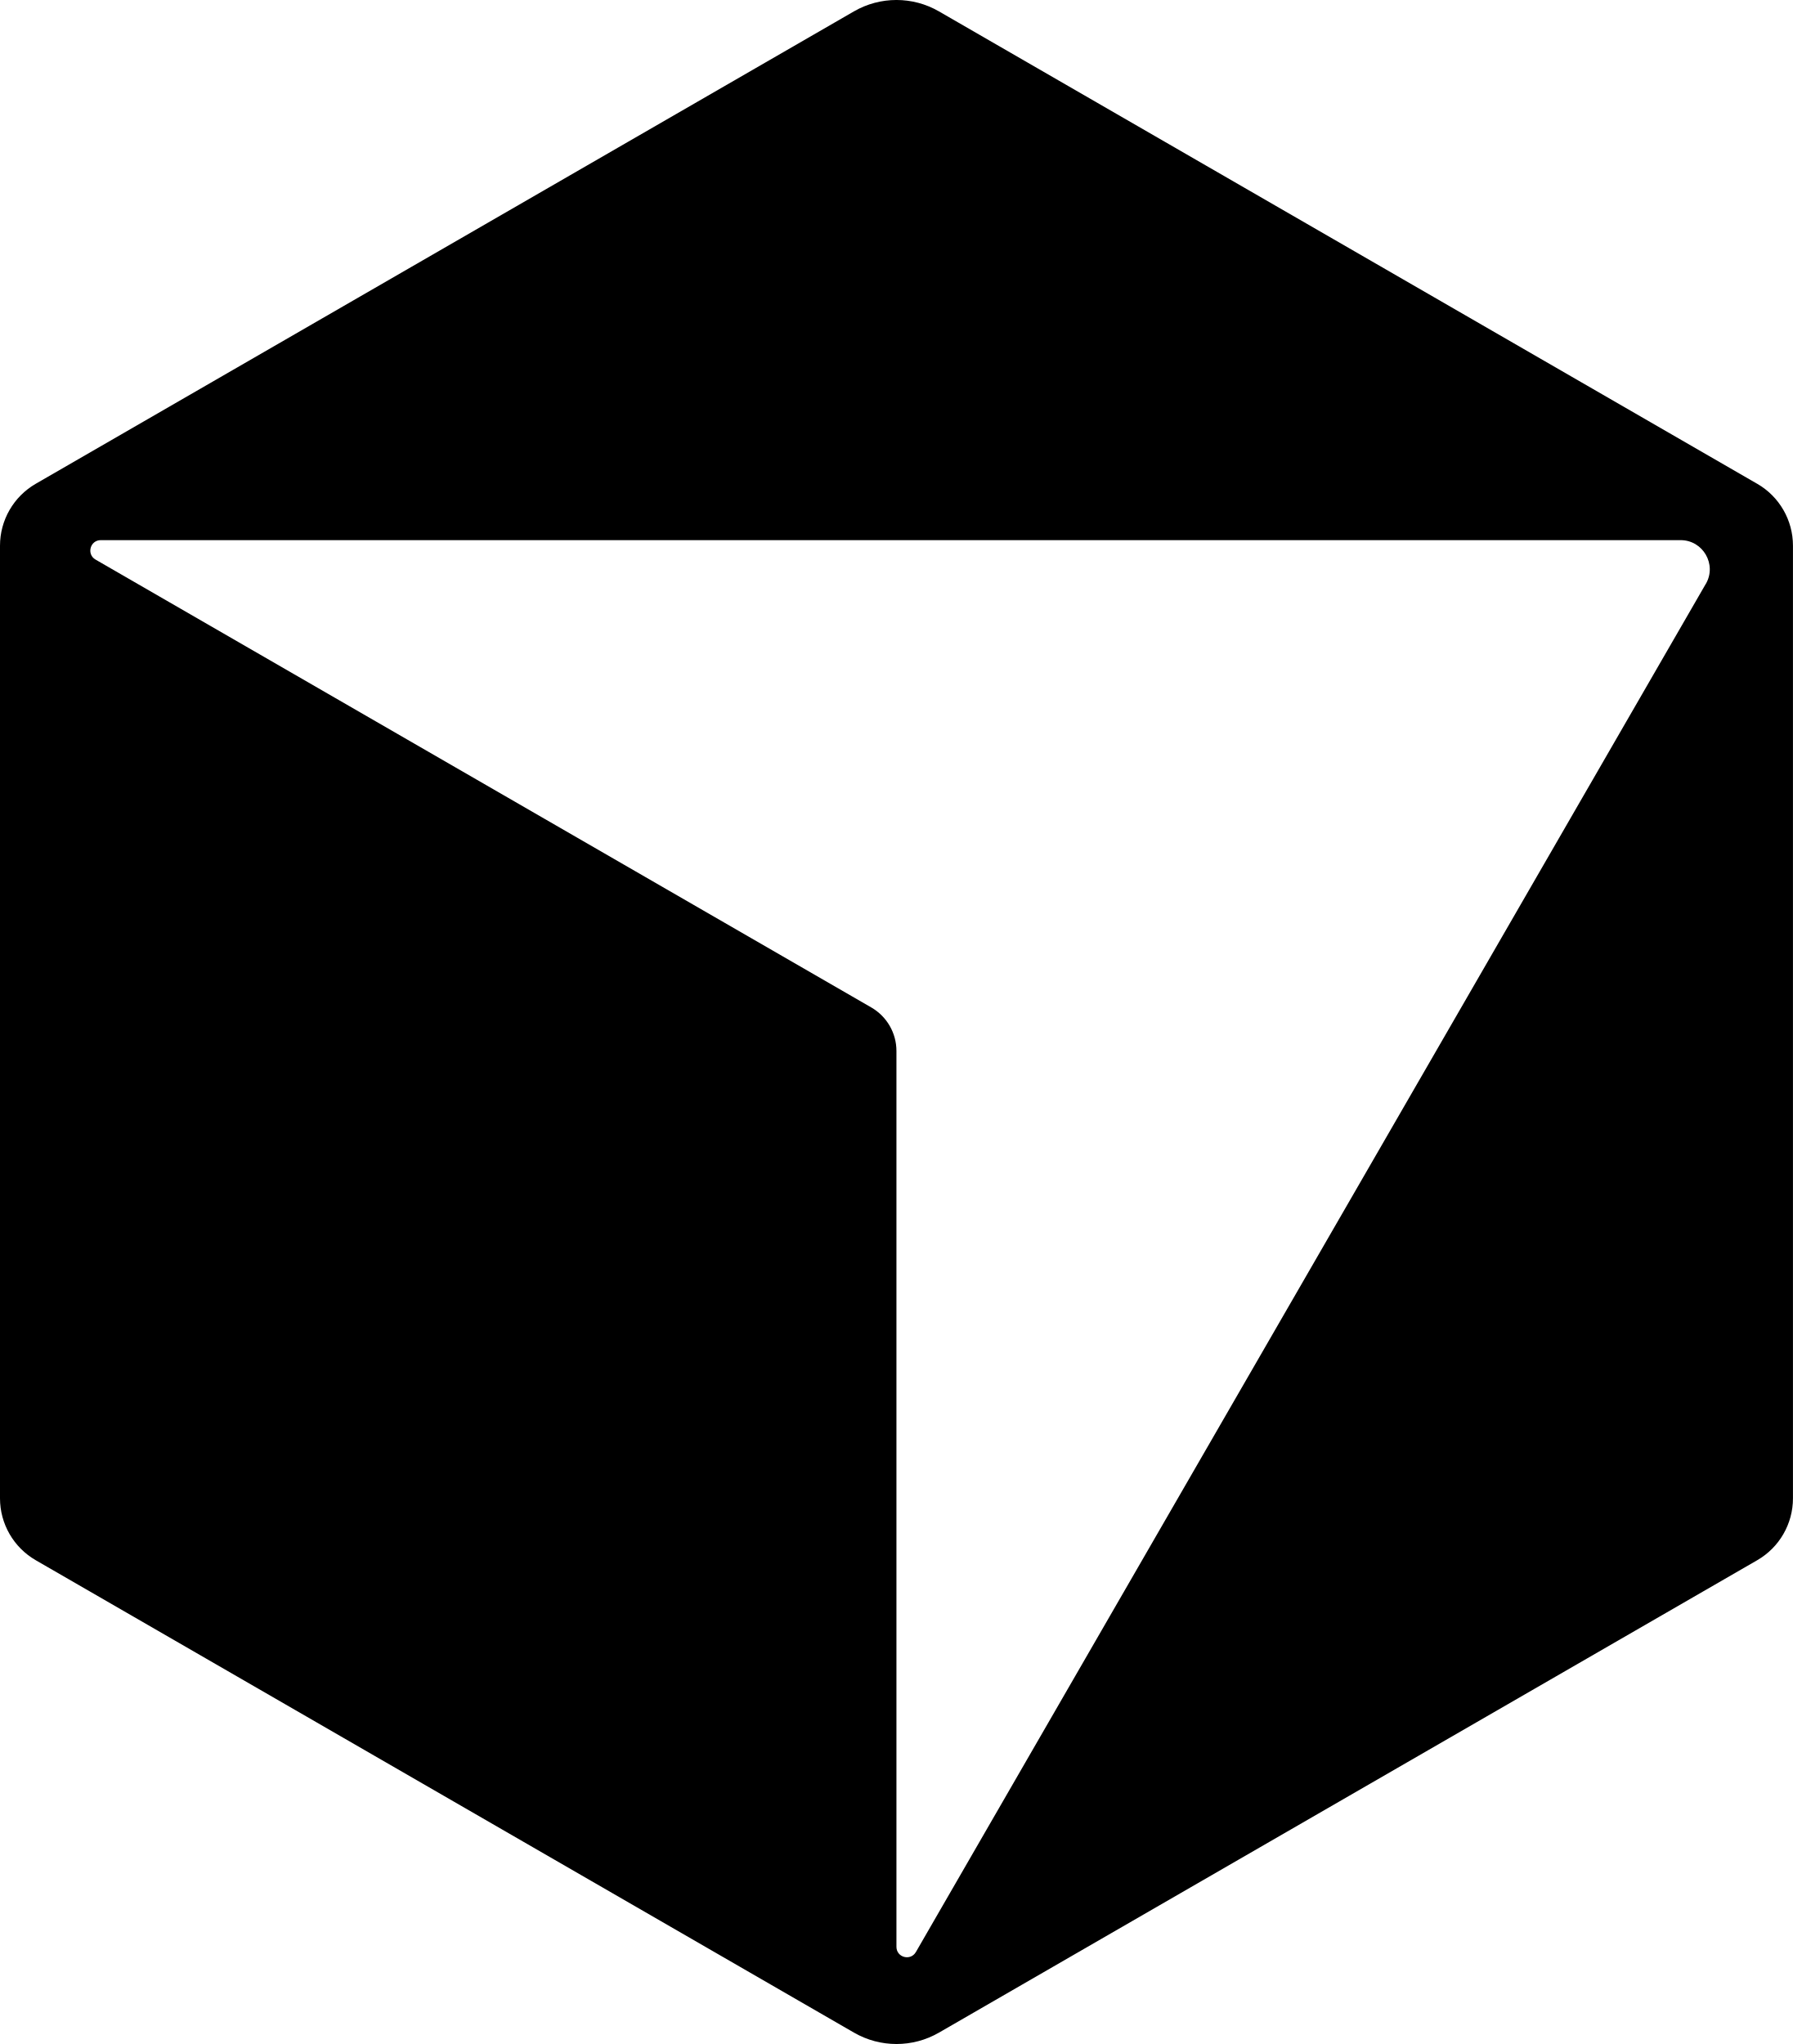
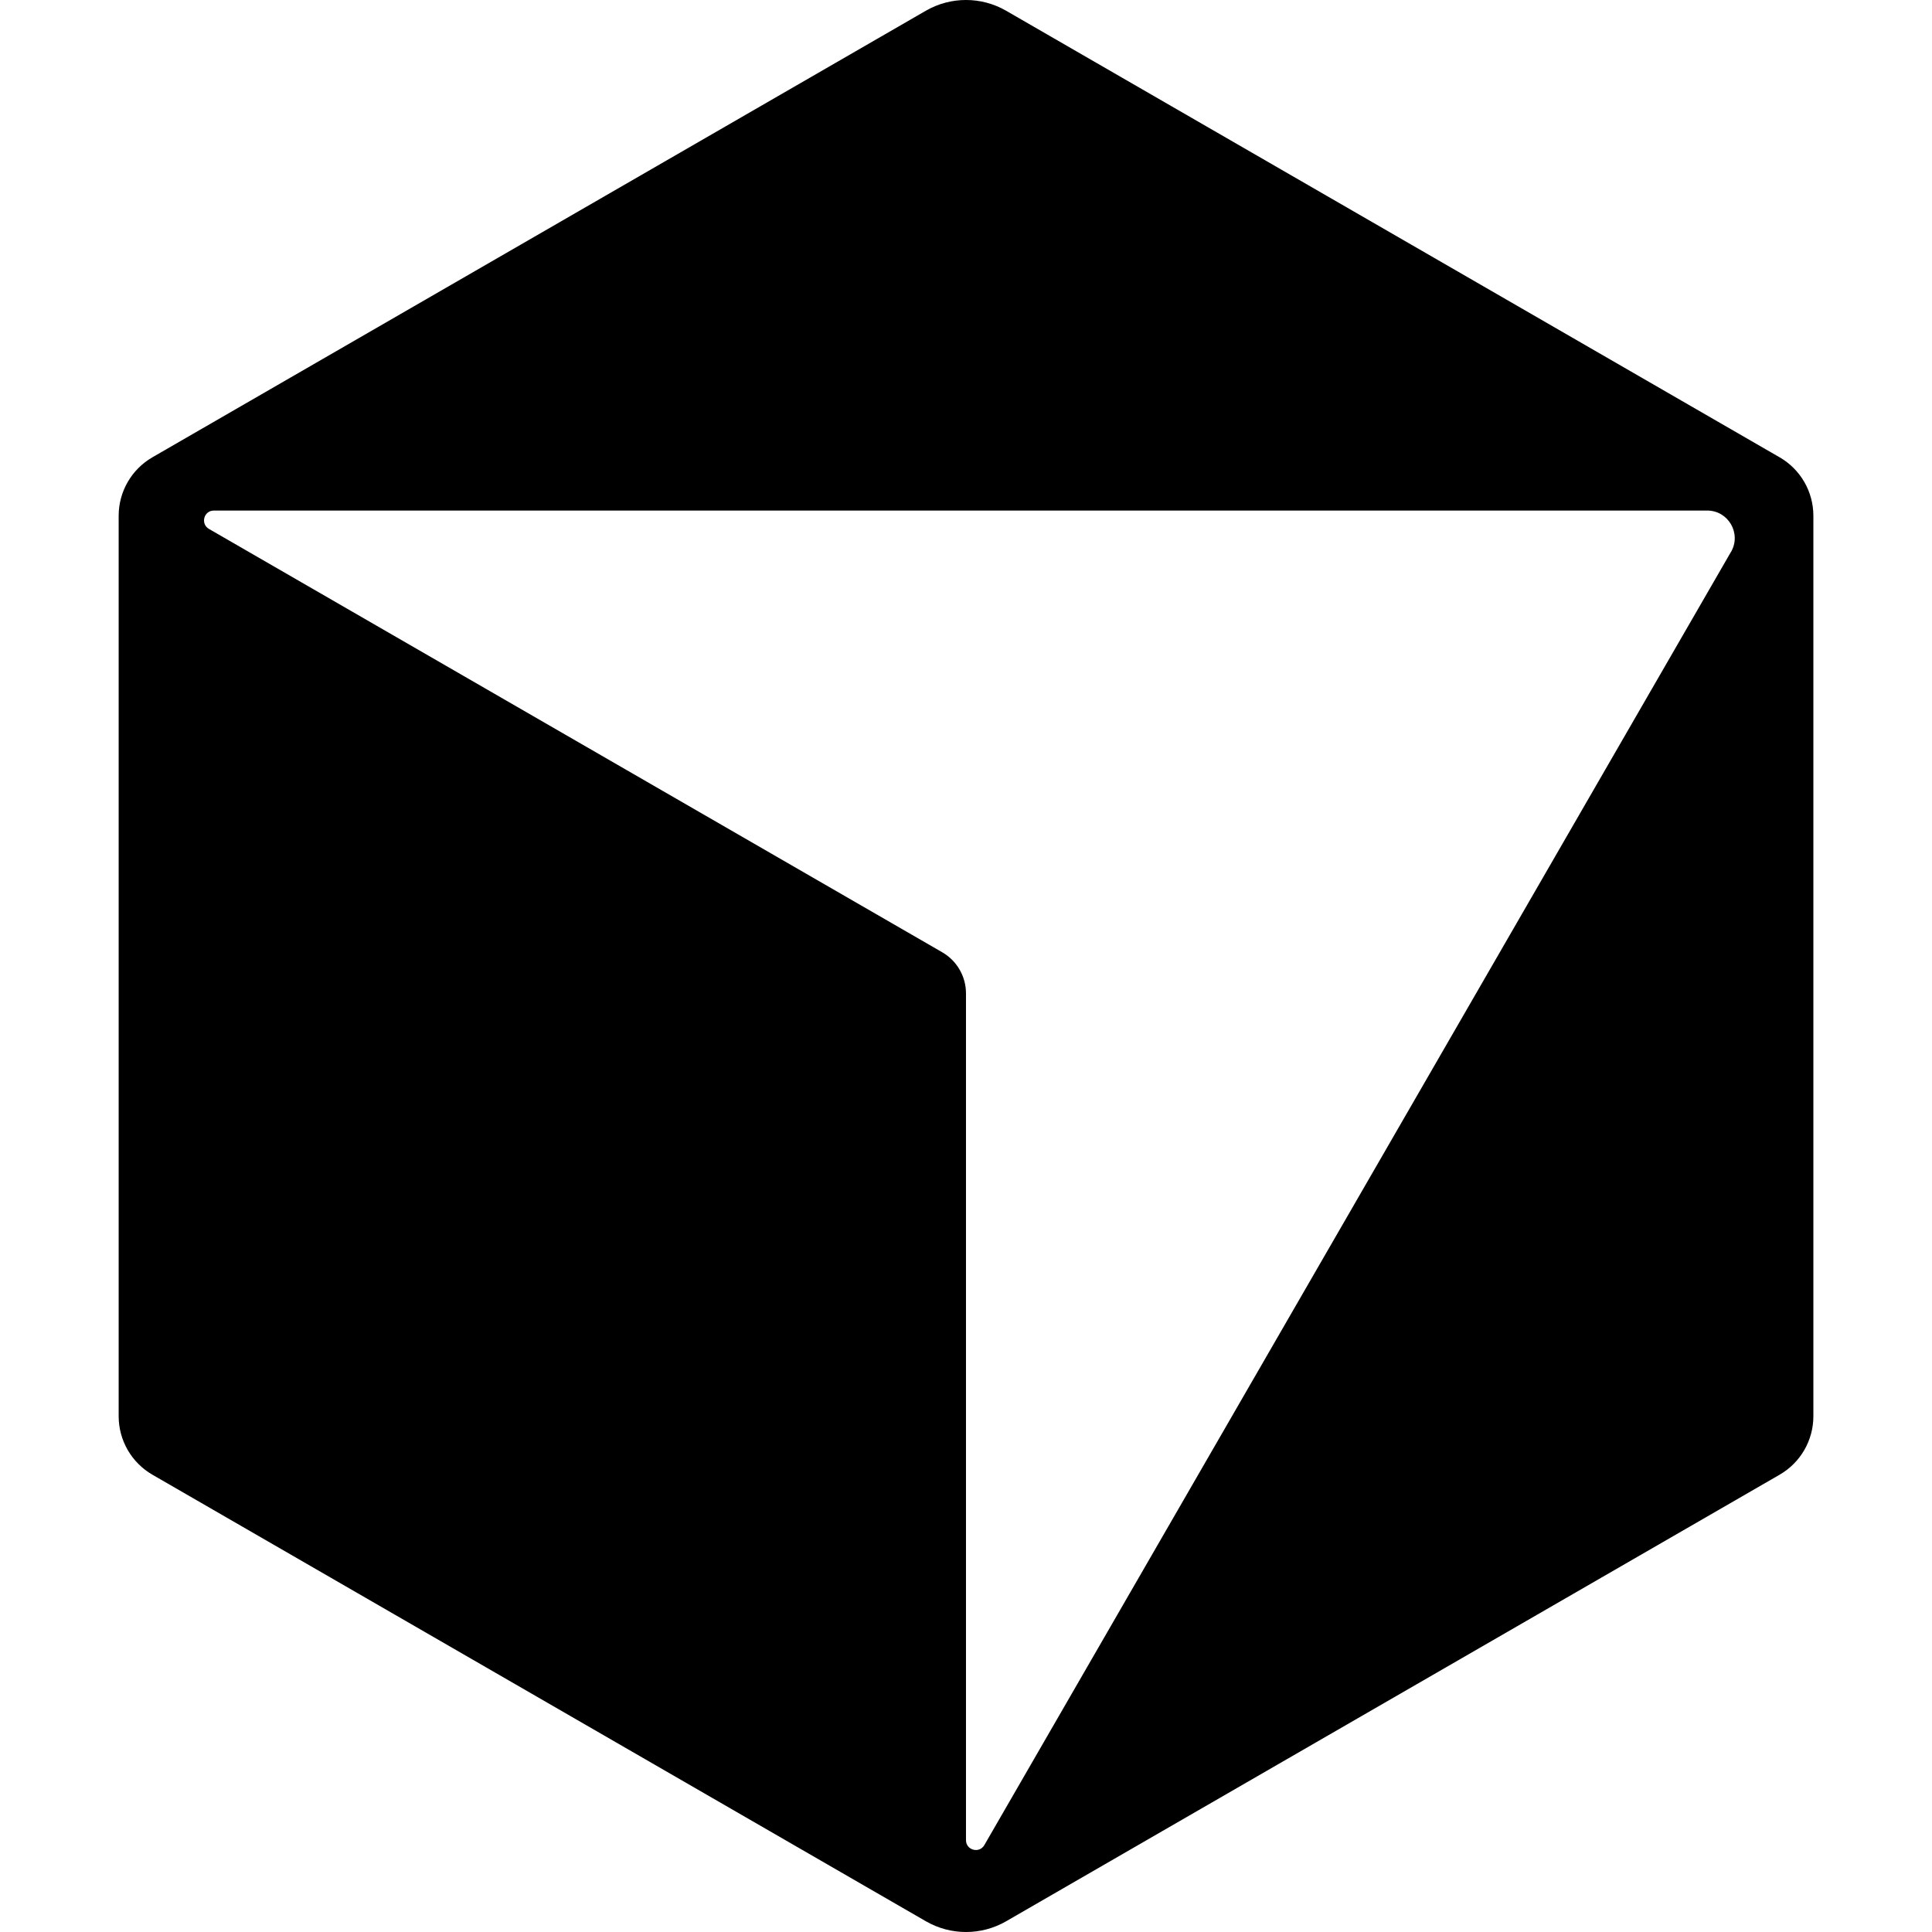
- <svg xmlns="http://www.w3.org/2000/svg" viewBox="0 0 466.73 532.09" fill="currentColor">
+ <svg xmlns="http://www.w3.org/2000/svg" viewBox="-32.68 0 532.09 532.09" fill="currentColor">
  <path d="M457.43,125.94L244.42,2.96c-6.84-3.95-15.28-3.95-22.12,0L9.3,125.94c-5.75,3.32-9.3,9.46-9.3,16.11v247.99c0,6.65,3.55,12.79,9.3,16.11l213.01,122.98c6.84,3.95,15.28,3.95,22.12,0l213.01-122.98c5.75-3.32,9.3-9.46,9.3-16.11v-247.99c0-6.65-3.55-12.79-9.3-16.11h-.01ZM444.05,151.99l-205.63,356.16c-1.39,2.4-5.06,1.42-5.06-1.36v-233.21c0-4.66-2.49-8.97-6.53-11.31L24.87,145.67c-2.4-1.39-1.42-5.06,1.36-5.06h411.26c5.84,0,9.49,6.33,6.57,11.39h-.01Z" />
</svg>
